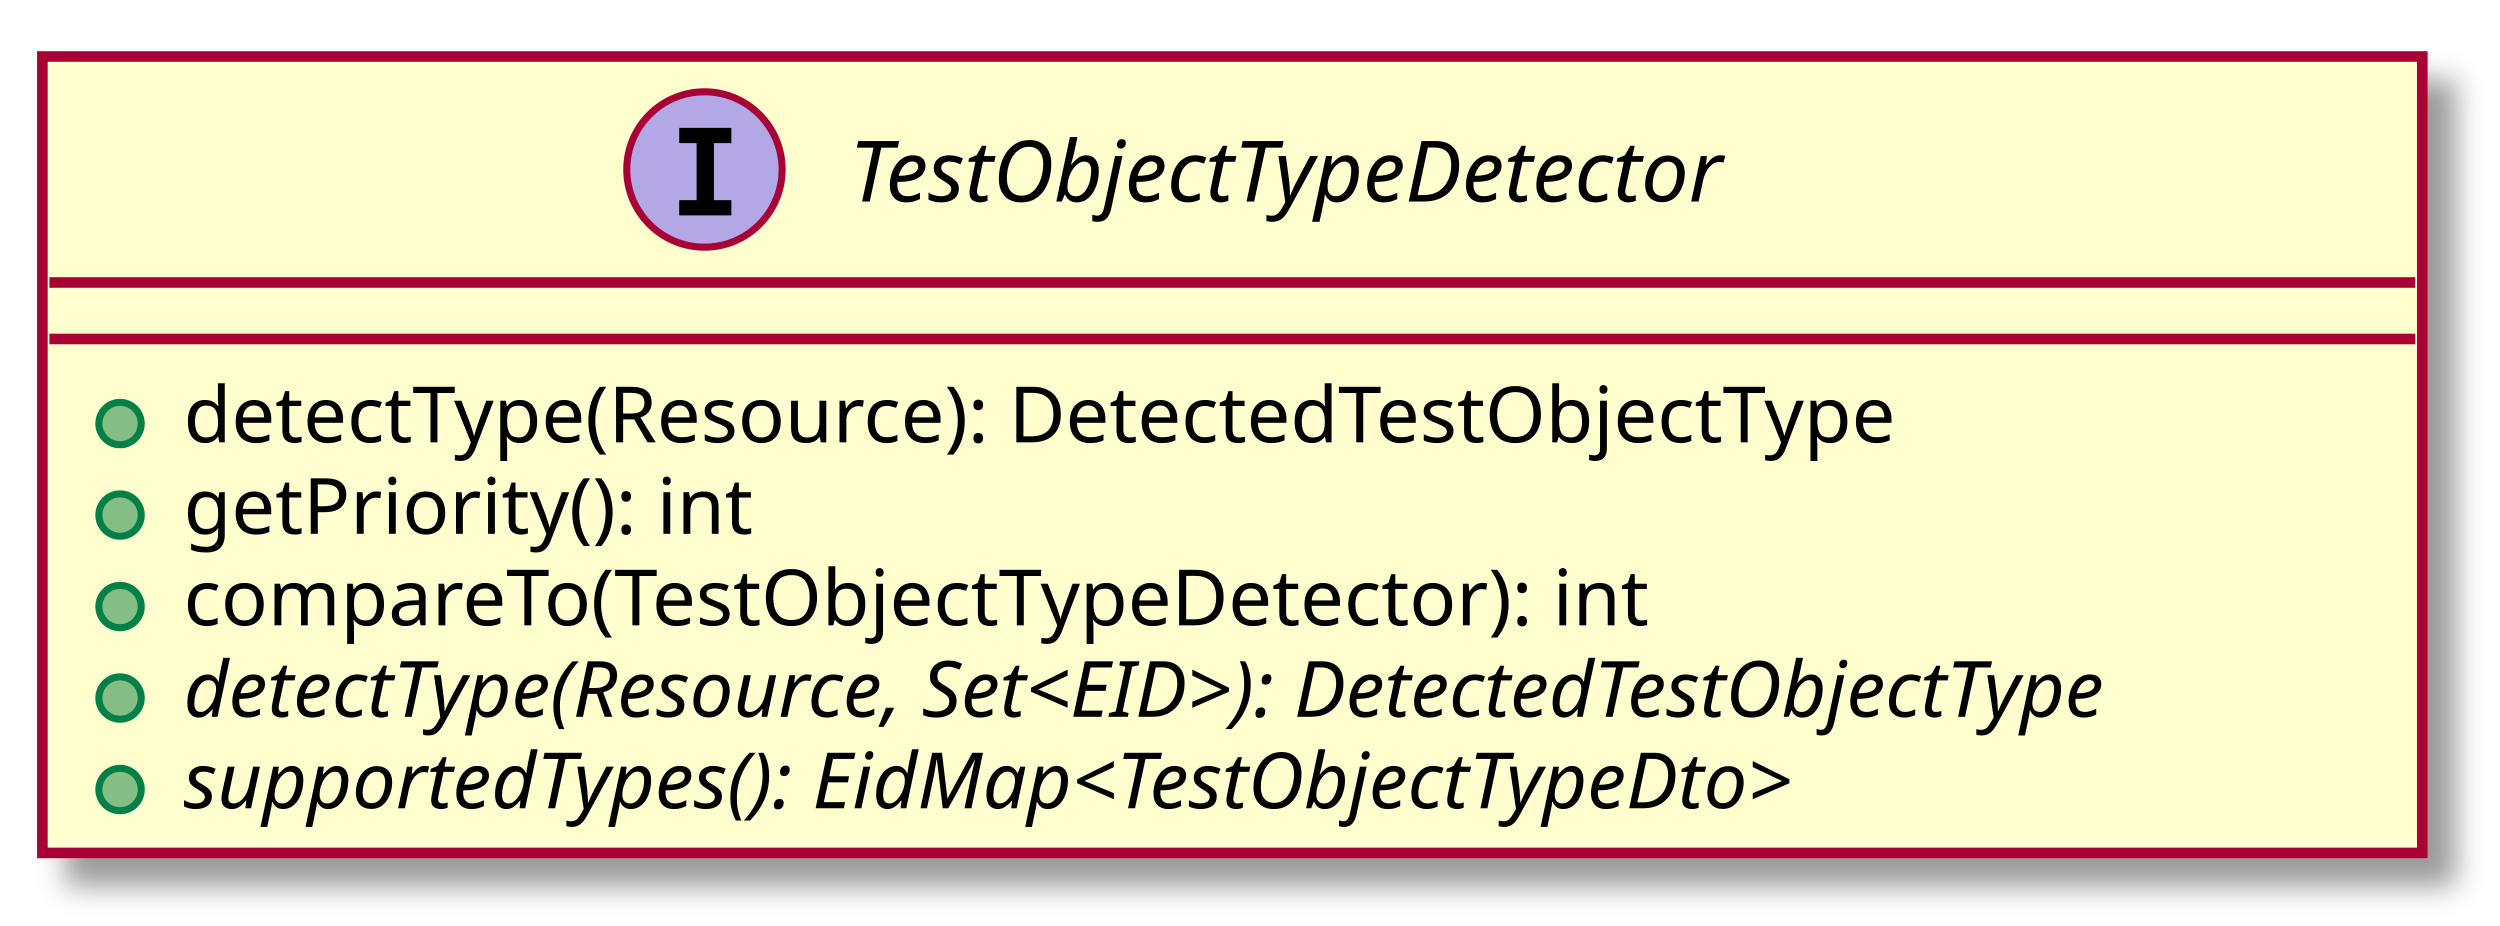
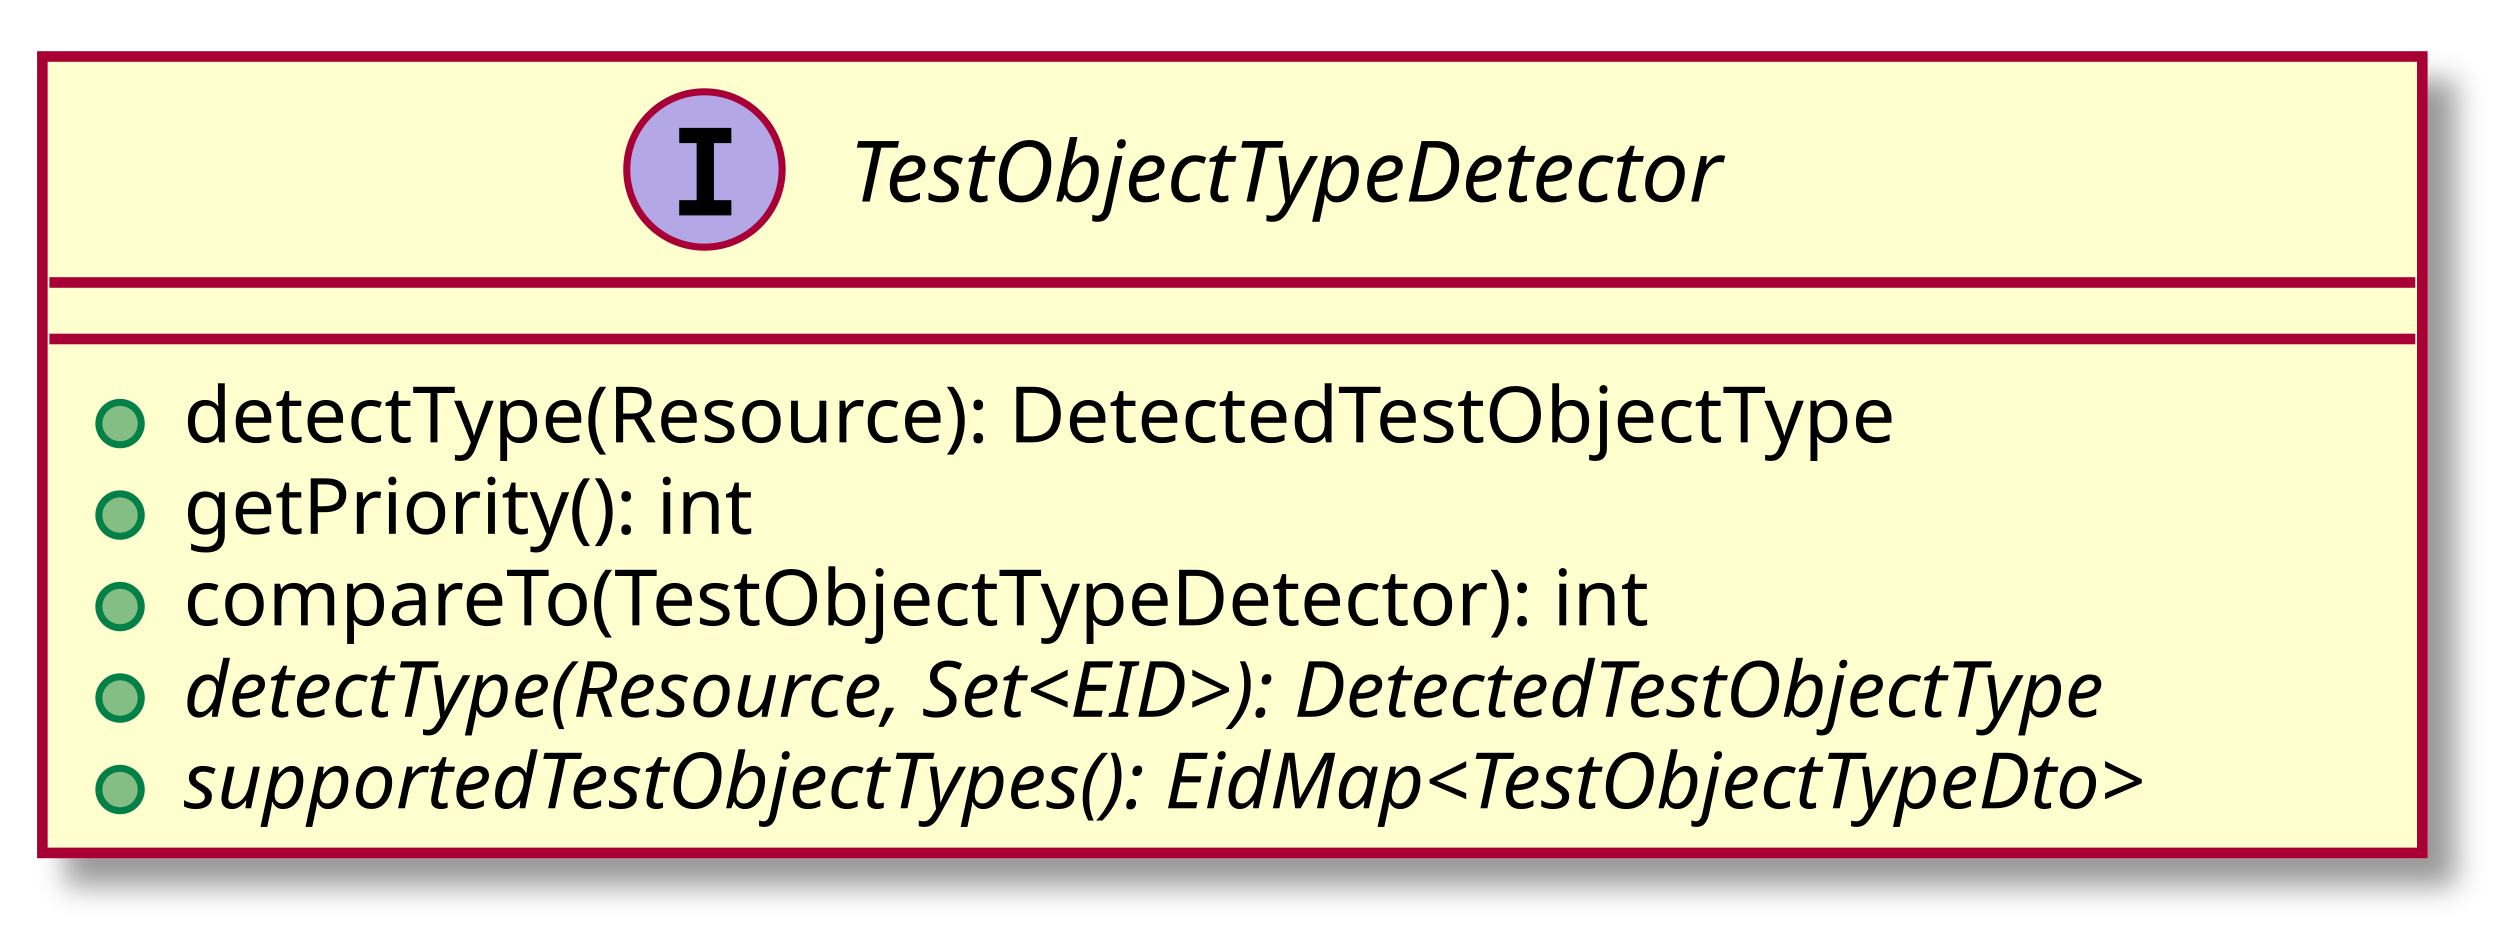
<svg xmlns="http://www.w3.org/2000/svg" xmlns:xlink="http://www.w3.org/1999/xlink" contentScriptType="application/ecmascript" contentStyleType="text/css" height="131px" preserveAspectRatio="none" style="width:354px;height:131px;" version="1.1" viewBox="0 0 354 131" width="354px" zoomAndPan="magnify">
  <defs>
    <filter height="300%" id="ffc9c7sgjf9jh" width="300%" x="-1" y="-1">
      <feGaussianBlur result="blurOut" stdDeviation="2.0" />
      <feColorMatrix in="blurOut" result="blurOut2" type="matrix" values="0 0 0 0 0 0 0 0 0 0 0 0 0 0 0 0 0 0 .4 0" />
      <feOffset dx="4.0" dy="4.0" in="blurOut2" result="blurOut3" />
      <feBlend in="SourceGraphic" in2="blurOut3" mode="normal" />
    </filter>
  </defs>
  <g>
    <a target="_top" xlink:actuate="onRequest" xlink:href="TestObjectTypeDetector.html" xlink:show="new" xlink:title="TestObjectTypeDetector.html" xlink:type="simple">
      <rect fill="#FEFECE" filter="url(#ffc9c7sgjf9jh)" height="112.775" id="TestObjectTypeDetector" style="stroke: #A80036; stroke-width: 1.5;" width="337" x="6" y="8" />
      <ellipse cx="99.75" cy="24" fill="#B4A7E5" rx="11" ry="11" style="stroke: #A80036; stroke-width: 1.0;" />
      <path d="M96.178,20.265 L96.178,18.107 L103.557,18.107 L103.557,20.265 L101.092,20.265 L101.092,28.342 L103.557,28.342 L103.557,30.5 L96.178,30.5 L96.178,28.342 L98.643,28.342 L98.643,20.265 Z " />
      <text fill="#000000" font-family="sans-serif" font-size="12" font-style="italic" lengthAdjust="spacingAndGlyphs" textLength="141" x="120.25" y="28.535">TestObjectTypeDetector</text>
      <line style="stroke: #A80036; stroke-width: 1.5;" x1="7" x2="342" y1="40" y2="40" />
      <line style="stroke: #A80036; stroke-width: 1.5;" x1="7" x2="342" y1="48" y2="48" />
      <ellipse cx="17" cy="59.977" fill="#84BE84" rx="3" ry="3" style="stroke: #038048; stroke-width: 1.0;" />
      <text fill="#000000" font-family="sans-serif" font-size="11" lengthAdjust="spacingAndGlyphs" textLength="254" x="26" y="62.635">detectType(Resource): DetectedTestObjectType</text>
      <ellipse cx="17" cy="72.933" fill="#84BE84" rx="3" ry="3" style="stroke: #038048; stroke-width: 1.0;" />
      <text fill="#000000" font-family="sans-serif" font-size="11" lengthAdjust="spacingAndGlyphs" textLength="84" x="26" y="75.59">getPriority(): int</text>
      <ellipse cx="17" cy="85.888" fill="#84BE84" rx="3" ry="3" style="stroke: #038048; stroke-width: 1.0;" />
      <text fill="#000000" font-family="sans-serif" font-size="11" lengthAdjust="spacingAndGlyphs" textLength="219" x="26" y="88.545">compareTo(TestObjectTypeDetector): int</text>
      <ellipse cx="17" cy="98.843" fill="#84BE84" rx="3" ry="3" style="stroke: #038048; stroke-width: 1.0;" />
      <text fill="#000000" font-family="sans-serif" font-size="11" font-style="italic" lengthAdjust="spacingAndGlyphs" textLength="311" x="26" y="101.5">detectType(Resource, Set&lt;EID&gt;): DetectedTestObjectType</text>
      <ellipse cx="17" cy="111.798" fill="#84BE84" rx="3" ry="3" style="stroke: #038048; stroke-width: 1.0;" />
-       <text fill="#000000" font-family="sans-serif" font-size="11" font-style="italic" lengthAdjust="spacingAndGlyphs" textLength="261" x="26" y="114.455">supportedTypes(): EidMap&lt;TestObjectTypeDto&gt;</text>
+       <text fill="#000000" font-family="sans-serif" font-size="11" font-style="italic" lengthAdjust="spacingAndGlyphs" textLength="261" x="26" y="114.455">supportedTestObjectTypes(): EidMap&lt;TestObjectTypeDto&gt;</text>
    </a>
  </g>
</svg>
